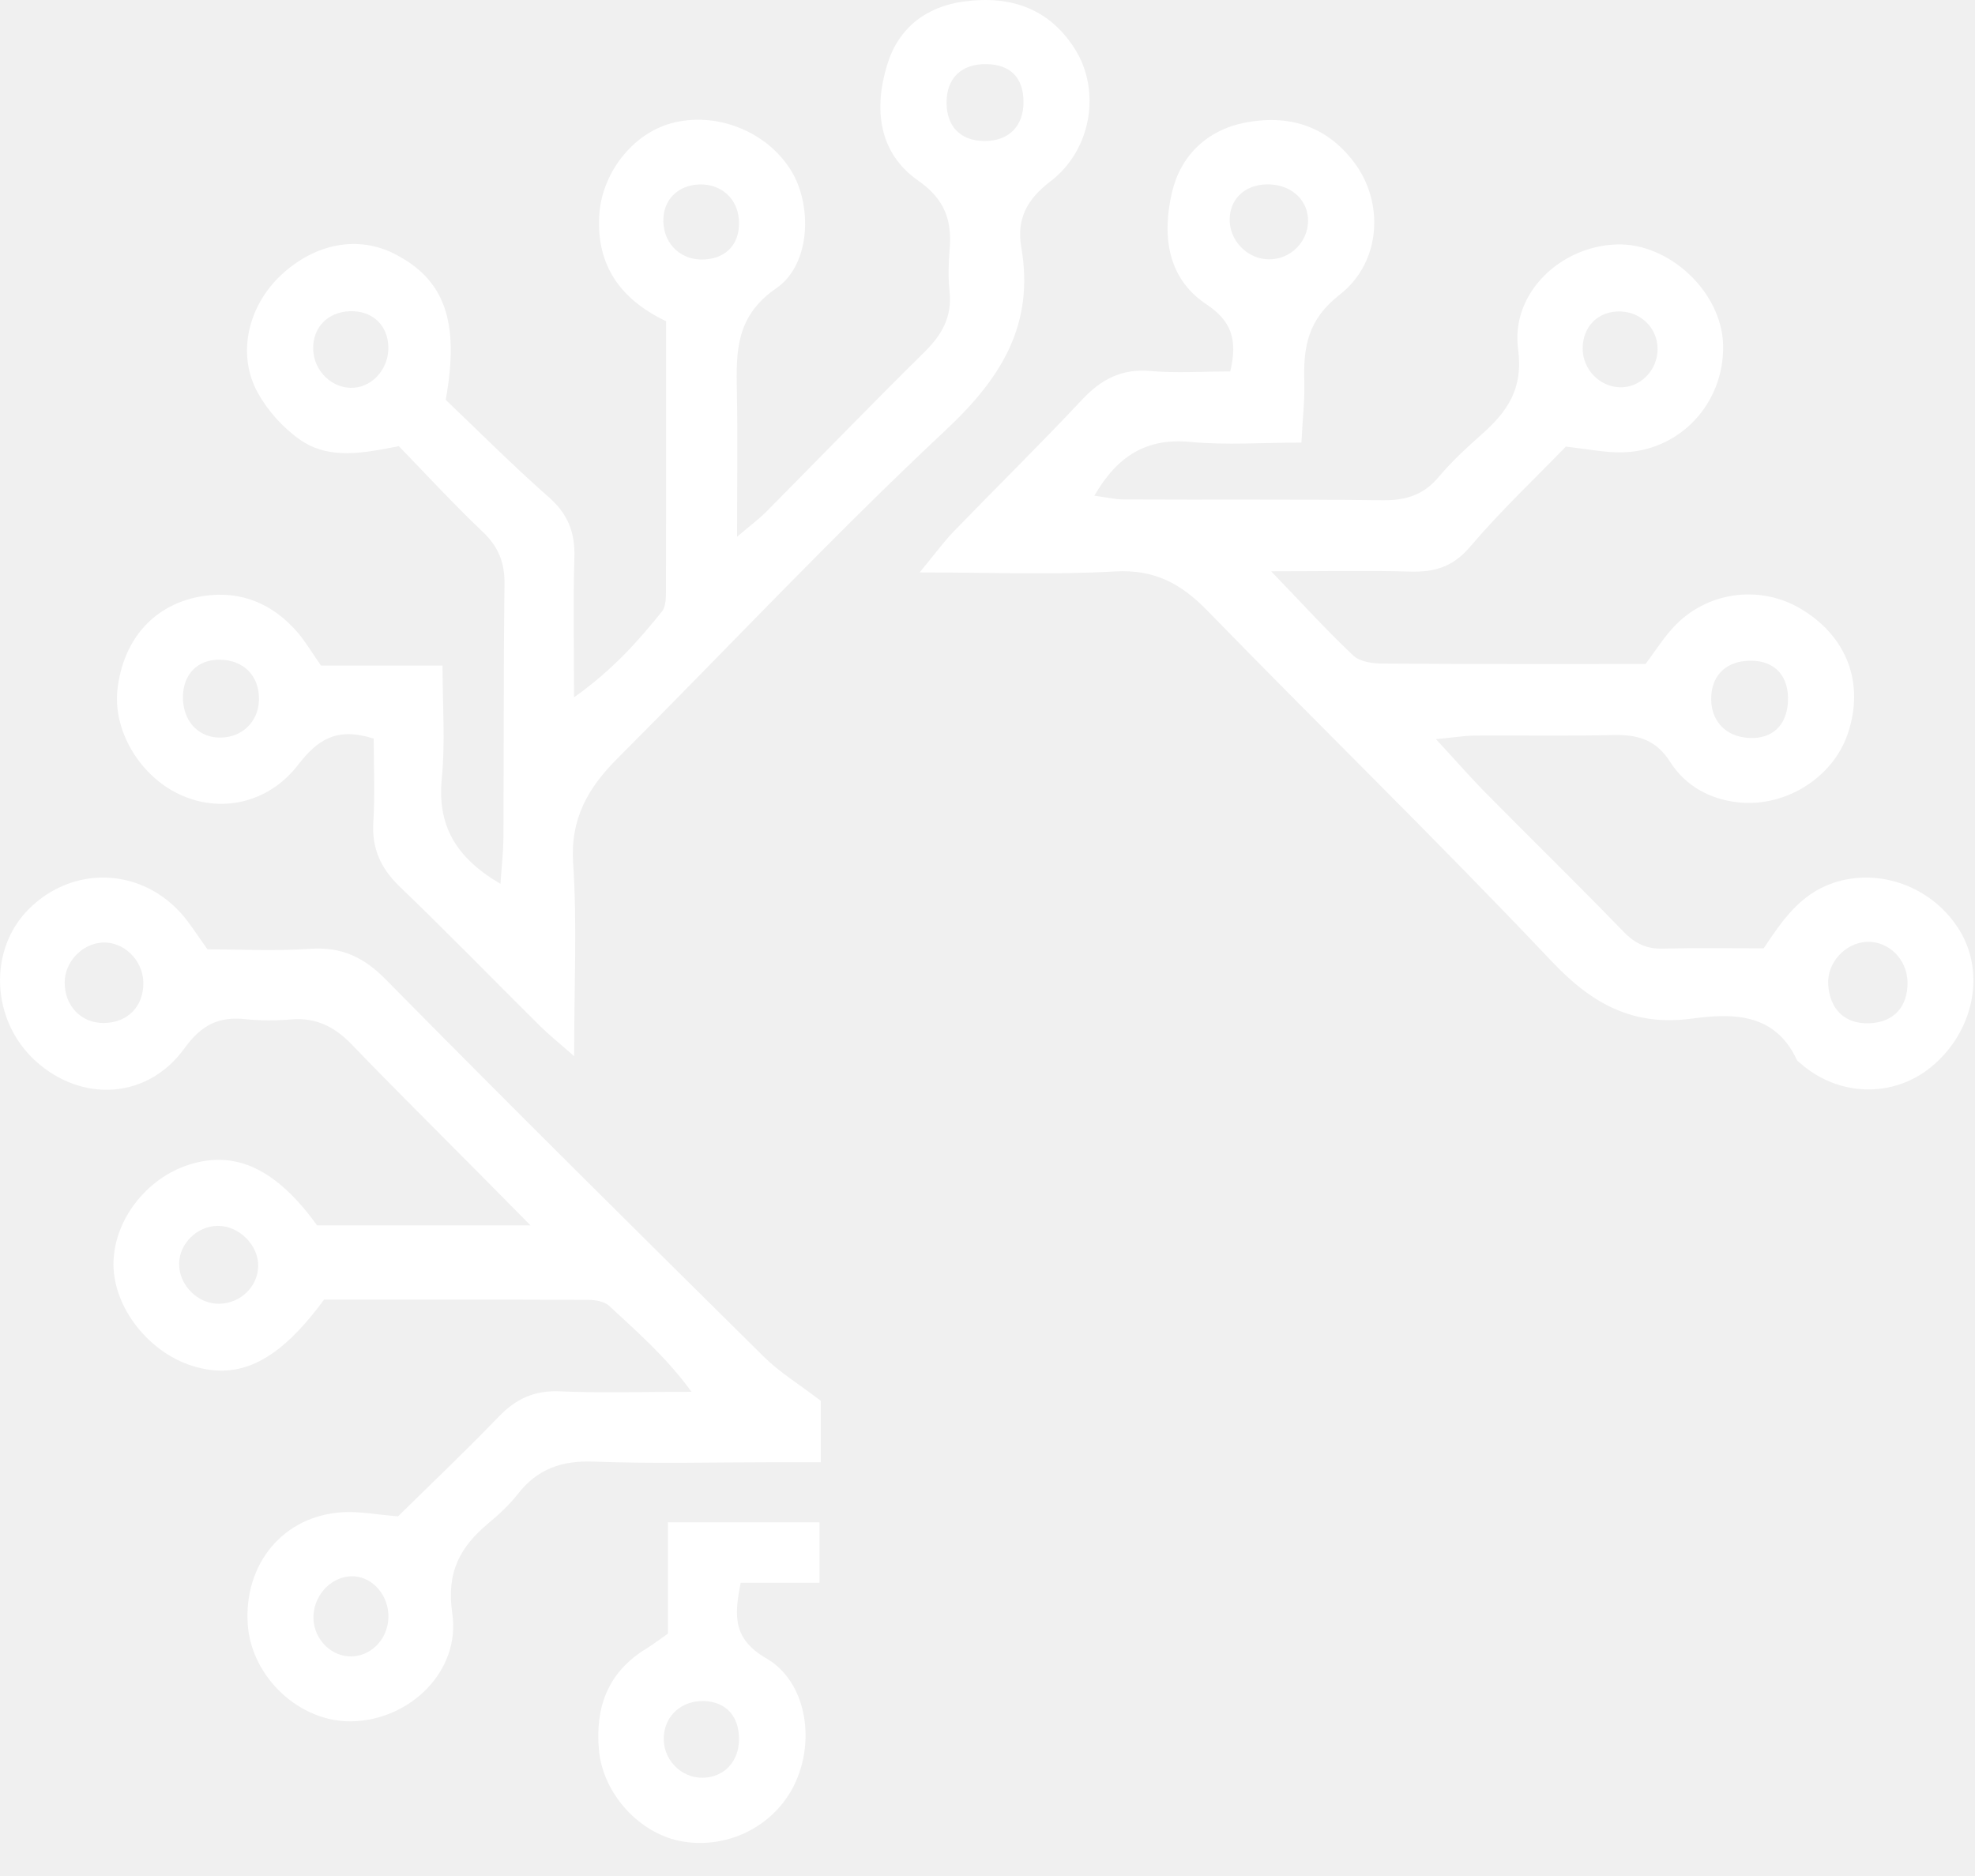
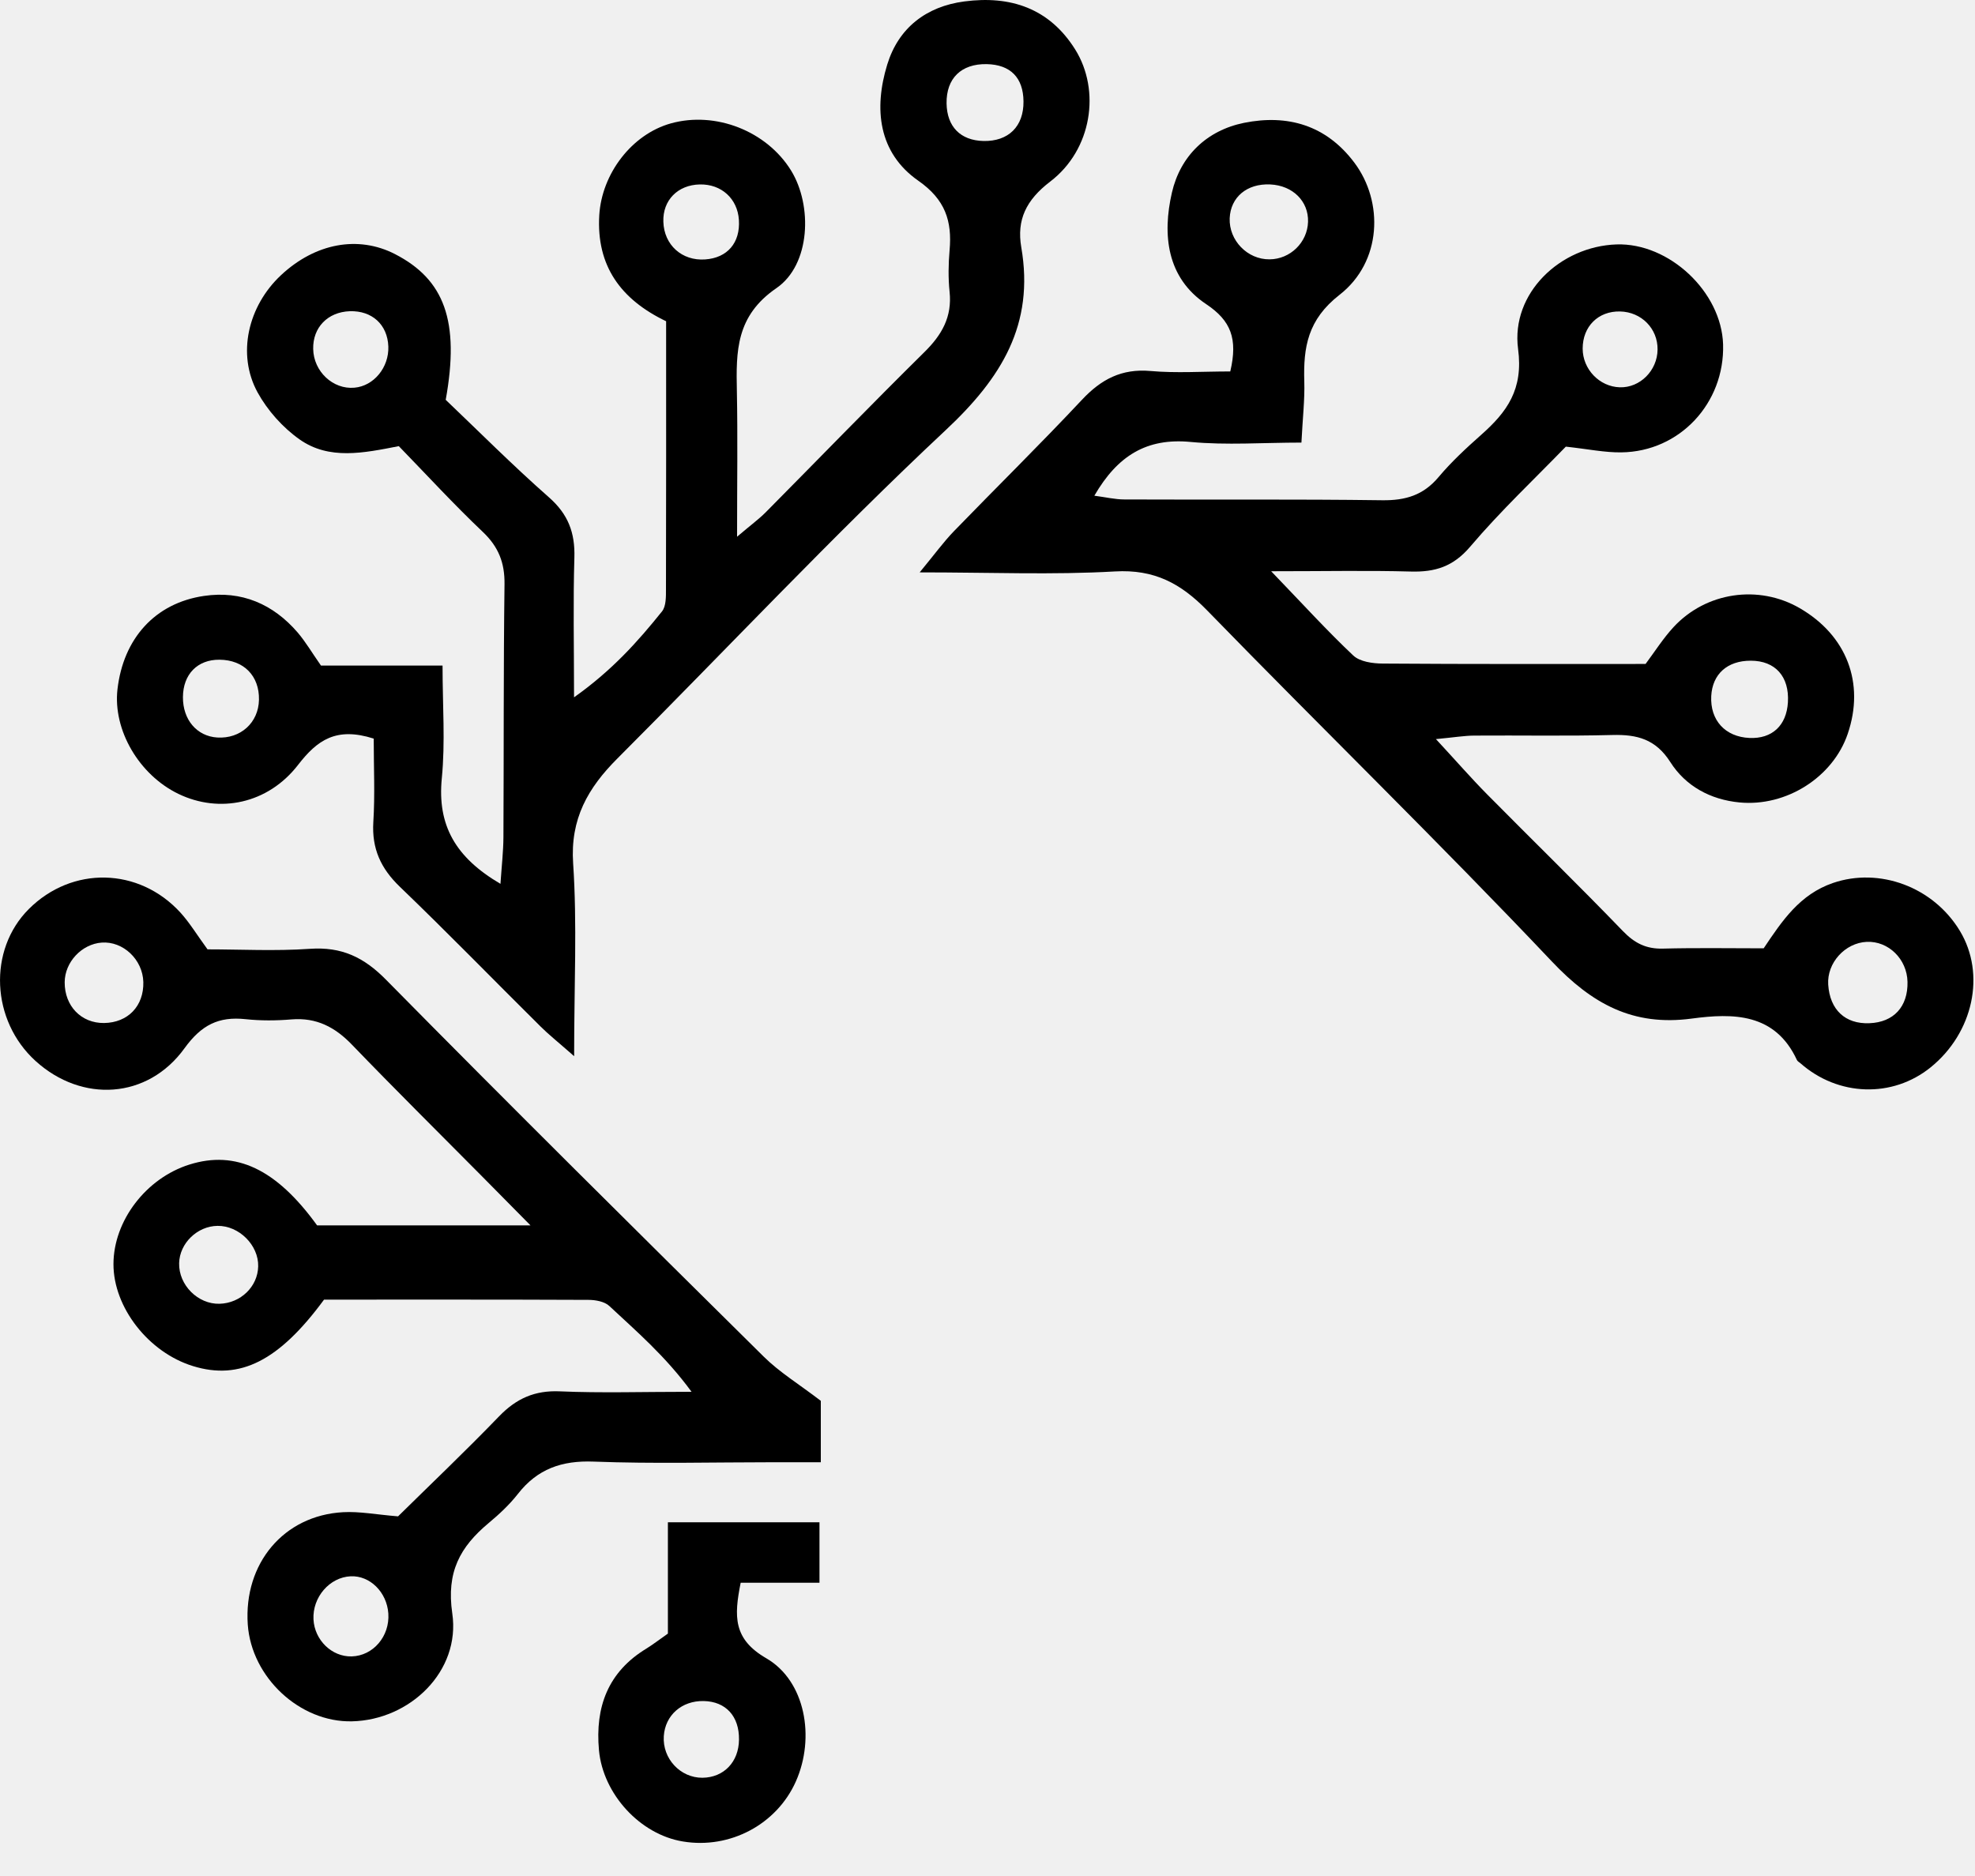
<svg xmlns="http://www.w3.org/2000/svg" width="40" height="38" viewBox="0 0 40 38" fill="none">
-   <path d="M39.695 18.858C39.153 17.96 38.061 17.566 37.125 17.886C36.452 18.116 36.095 18.649 35.72 19.209C35.041 19.209 34.358 19.198 33.675 19.215C33.337 19.224 33.103 19.104 32.867 18.858C31.962 17.921 31.027 17.009 30.111 16.082C29.793 15.761 29.496 15.418 29.082 14.972C29.456 14.937 29.657 14.902 29.86 14.9C30.792 14.893 31.724 14.912 32.656 14.889C33.153 14.876 33.532 14.97 33.829 15.437C34.138 15.922 34.638 16.198 35.23 16.255C36.177 16.346 37.123 15.745 37.422 14.866C37.773 13.838 37.402 12.87 36.447 12.318C35.617 11.838 34.554 11.991 33.895 12.703C33.687 12.928 33.52 13.191 33.328 13.45C31.545 13.45 29.774 13.454 28.004 13.441C27.802 13.441 27.543 13.405 27.409 13.28C26.882 12.783 26.393 12.245 25.745 11.572C26.842 11.572 27.707 11.553 28.57 11.578C29.063 11.591 29.432 11.479 29.777 11.072C30.397 10.342 31.099 9.682 31.713 9.047C32.169 9.097 32.504 9.168 32.838 9.163C34.019 9.149 34.932 8.166 34.898 6.977C34.866 5.912 33.805 4.916 32.74 4.951C31.601 4.989 30.597 5.94 30.746 7.068C30.855 7.888 30.523 8.344 29.996 8.81C29.695 9.077 29.396 9.354 29.137 9.662C28.828 10.031 28.466 10.139 27.994 10.133C26.254 10.11 24.515 10.126 22.775 10.117C22.582 10.117 22.39 10.07 22.164 10.041C22.635 9.228 23.225 8.867 24.114 8.952C24.84 9.021 25.578 8.965 26.358 8.965C26.383 8.465 26.427 8.096 26.416 7.729C26.395 7.032 26.485 6.474 27.131 5.971C27.987 5.304 28.028 4.088 27.428 3.292C26.857 2.533 26.077 2.312 25.197 2.488C24.437 2.642 23.905 3.162 23.735 3.901C23.539 4.752 23.629 5.627 24.428 6.16C24.929 6.494 25.073 6.859 24.917 7.524C24.349 7.524 23.823 7.561 23.302 7.515C22.718 7.463 22.303 7.682 21.914 8.097C21.065 9.003 20.179 9.873 19.314 10.767C19.109 10.979 18.934 11.222 18.626 11.595C20.061 11.595 21.324 11.648 22.581 11.575C23.375 11.53 23.912 11.816 24.445 12.361C26.762 14.743 29.145 17.059 31.428 19.474C32.243 20.335 33.072 20.793 34.264 20.633C35.099 20.52 35.951 20.517 36.393 21.471C36.404 21.497 36.438 21.515 36.461 21.535C37.226 22.212 38.329 22.247 39.104 21.619C39.966 20.919 40.221 19.732 39.695 18.858ZM34.658 14.1C34.682 13.653 34.984 13.383 35.459 13.383C35.955 13.383 36.242 13.704 36.211 14.226C36.183 14.697 35.89 14.969 35.433 14.948C34.94 14.927 34.633 14.589 34.658 14.1ZM32.813 6.309C33.244 6.319 33.576 6.656 33.571 7.08C33.567 7.506 33.215 7.858 32.806 7.845C32.393 7.833 32.054 7.478 32.054 7.061C32.054 6.612 32.37 6.298 32.813 6.309ZM24.905 4.421C24.923 3.993 25.255 3.714 25.727 3.736C26.182 3.757 26.504 4.076 26.492 4.493C26.479 4.911 26.132 5.25 25.713 5.253C25.265 5.258 24.888 4.87 24.905 4.421ZM37.861 20.727C37.371 20.747 37.06 20.453 37.027 19.945C36.999 19.506 37.366 19.099 37.807 19.078C38.247 19.058 38.623 19.427 38.633 19.889C38.644 20.392 38.353 20.709 37.861 20.727Z" fill="white" />
-   <path d="M21.776 1.002C21.253 0.167 20.465 -0.094 19.532 0.029C18.757 0.13 18.195 0.568 17.969 1.309C17.696 2.2 17.786 3.093 18.599 3.661C19.145 4.042 19.285 4.477 19.232 5.07C19.208 5.348 19.203 5.632 19.232 5.909C19.286 6.42 19.074 6.786 18.719 7.135C17.636 8.204 16.577 9.298 15.505 10.38C15.367 10.518 15.206 10.635 14.928 10.872C14.928 9.773 14.942 8.849 14.924 7.925C14.907 7.116 14.903 6.401 15.724 5.837C16.418 5.361 16.458 4.161 16.021 3.453C15.527 2.654 14.493 2.248 13.588 2.499C12.797 2.719 12.187 3.518 12.137 4.361C12.077 5.384 12.571 6.066 13.491 6.507C13.491 8.335 13.493 10.134 13.488 11.932C13.488 12.084 13.492 12.277 13.409 12.383C12.918 12.995 12.396 13.58 11.626 14.125C11.626 13.08 11.606 12.187 11.633 11.294C11.648 10.791 11.507 10.415 11.117 10.073C10.375 9.419 9.676 8.717 9.027 8.099C9.316 6.5 8.998 5.661 8 5.147C7.255 4.764 6.386 4.924 5.691 5.574C5.024 6.198 4.793 7.172 5.216 7.947C5.417 8.313 5.726 8.66 6.068 8.901C6.666 9.323 7.367 9.176 8.077 9.037C8.645 9.622 9.191 10.217 9.776 10.772C10.096 11.075 10.224 11.398 10.218 11.836C10.196 13.544 10.205 15.253 10.196 16.961C10.194 17.253 10.16 17.544 10.136 17.903C9.224 17.368 8.854 16.716 8.948 15.764C9.02 15.033 8.963 14.29 8.963 13.482H6.501C6.315 13.216 6.19 13.002 6.032 12.816C5.533 12.234 4.891 11.959 4.131 12.071C3.14 12.216 2.497 12.934 2.379 13.964C2.286 14.787 2.815 15.695 3.614 16.081C4.44 16.48 5.424 16.287 6.038 15.492C6.424 14.993 6.808 14.718 7.569 14.961C7.569 15.541 7.596 16.098 7.561 16.651C7.528 17.189 7.712 17.591 8.099 17.963C9.063 18.889 9.994 19.847 10.942 20.787C11.106 20.951 11.289 21.096 11.628 21.394C11.628 19.95 11.69 18.716 11.608 17.491C11.546 16.587 11.908 15.96 12.504 15.364C14.72 13.146 16.867 10.853 19.155 8.711C20.284 7.654 20.954 6.573 20.684 5.008C20.589 4.453 20.781 4.052 21.27 3.678C22.119 3.031 22.293 1.829 21.776 1.002ZM7.179 7.853C6.744 7.893 6.351 7.524 6.343 7.068C6.334 6.632 6.638 6.32 7.084 6.304C7.535 6.289 7.849 6.576 7.865 7.019C7.88 7.442 7.571 7.819 7.179 7.853ZM4.4 14.939C3.986 14.913 3.702 14.578 3.705 14.12C3.708 13.657 4 13.359 4.446 13.363C4.937 13.367 5.255 13.69 5.245 14.176C5.235 14.64 4.871 14.968 4.4 14.939ZM14.281 5.255C13.812 5.288 13.449 4.962 13.435 4.492C13.42 4.057 13.726 3.745 14.174 3.736C14.611 3.727 14.937 4.024 14.965 4.454C14.995 4.917 14.733 5.224 14.281 5.255ZM19.919 2.856C19.452 2.845 19.178 2.566 19.171 2.093C19.164 1.586 19.469 1.289 19.985 1.299C20.464 1.309 20.725 1.572 20.729 2.055C20.734 2.561 20.425 2.866 19.919 2.856Z" fill="white" />
-   <path d="M15.468 27.48C12.907 24.947 10.35 22.413 7.822 19.849C7.369 19.387 6.918 19.175 6.278 19.219C5.573 19.268 4.863 19.23 4.203 19.23C3.985 18.931 3.839 18.688 3.653 18.484C2.811 17.565 1.459 17.539 0.584 18.413C-0.246 19.242 -0.182 20.671 0.72 21.491C1.658 22.342 2.99 22.268 3.738 21.232C4.079 20.761 4.428 20.586 4.972 20.644C5.279 20.677 5.594 20.675 5.902 20.649C6.409 20.607 6.787 20.805 7.132 21.165C7.993 22.059 8.875 22.932 9.749 23.814C10.042 24.11 10.335 24.406 10.744 24.821H6.422C5.596 23.678 4.777 23.294 3.837 23.589C2.959 23.864 2.3 24.727 2.298 25.604C2.296 26.481 3.008 27.396 3.911 27.672C4.857 27.963 5.647 27.571 6.563 26.325C8.32 26.325 10.117 26.322 11.916 26.33C12.061 26.33 12.245 26.363 12.342 26.455C12.891 26.969 13.47 27.461 14.006 28.192C13.007 28.192 12.173 28.219 11.341 28.183C10.831 28.16 10.457 28.328 10.109 28.688C9.422 29.4 8.704 30.082 8.062 30.715C7.62 30.679 7.281 30.612 6.947 30.631C5.747 30.697 4.934 31.669 5.018 32.905C5.093 33.978 6.073 34.89 7.127 34.867C8.306 34.841 9.331 33.85 9.16 32.681C9.037 31.841 9.319 31.334 9.895 30.852C10.109 30.674 10.317 30.48 10.488 30.262C10.884 29.754 11.378 29.581 12.024 29.606C13.234 29.652 14.446 29.619 15.658 29.619H16.624V28.375C16.182 28.037 15.787 27.796 15.468 27.48ZM2.108 20.722C1.645 20.728 1.307 20.377 1.31 19.896C1.312 19.489 1.654 19.123 2.059 19.093C2.494 19.061 2.891 19.437 2.903 19.893C2.914 20.378 2.592 20.715 2.108 20.722ZM4.447 26.409C4.009 26.421 3.618 26.03 3.628 25.588C3.636 25.184 3.996 24.835 4.406 24.831C4.841 24.825 5.24 25.223 5.229 25.652C5.22 26.062 4.874 26.397 4.447 26.409ZM7.123 33.552C6.722 33.563 6.371 33.223 6.349 32.803C6.326 32.353 6.675 31.948 7.103 31.929C7.493 31.912 7.835 32.25 7.865 32.683C7.896 33.144 7.558 33.54 7.123 33.552Z" fill="white" />
-   <path d="M16.597 32.061V30.836H13.527V33.091C13.344 33.219 13.223 33.313 13.094 33.392C12.313 33.866 12.051 34.578 12.131 35.453C12.213 36.342 12.964 37.16 13.833 37.302C14.786 37.459 15.733 36.954 16.119 36.085C16.514 35.197 16.311 34.049 15.52 33.591C14.847 33.201 14.865 32.742 15.001 32.061H16.597ZM14.967 35.239C14.962 35.69 14.66 36.005 14.227 36.01C13.778 36.013 13.414 35.622 13.444 35.167C13.472 34.743 13.809 34.447 14.252 34.456C14.7 34.466 14.974 34.765 14.967 35.239Z" fill="white" />
+   <g clip-path="url(#clip0_3308_1628)">
+     <path d="M39.695 18.858C39.153 17.96 38.061 17.565 37.125 17.885C36.452 18.115 36.095 18.649 35.72 19.209C35.041 19.209 34.358 19.197 33.675 19.215C33.337 19.223 33.103 19.103 32.867 18.858C31.962 17.92 31.027 17.009 30.111 16.082C29.793 15.76 29.496 15.418 29.082 14.971C29.456 14.936 29.657 14.901 29.86 14.9C30.792 14.893 31.724 14.912 32.656 14.888C33.153 14.875 33.532 14.97 33.829 15.436C34.138 15.922 34.638 16.197 35.23 16.254C36.177 16.345 37.123 15.744 37.422 14.865C37.773 13.837 37.402 12.869 36.447 12.317C35.617 11.838 34.554 11.99 33.895 12.702C33.687 12.927 33.52 13.191 33.328 13.449C31.545 13.449 29.774 13.454 28.004 13.441C27.802 13.44 27.543 13.404 27.409 13.279C26.882 12.782 26.393 12.244 25.745 11.571C26.842 11.571 27.707 11.553 28.57 11.577C29.063 11.591 29.432 11.479 29.777 11.072C30.397 10.342 31.099 9.682 31.713 9.047C32.169 9.097 32.504 9.168 32.838 9.163C34.019 9.149 34.932 8.166 34.898 6.977C34.866 5.912 33.805 4.916 32.74 4.951C31.601 4.989 30.597 5.94 30.746 7.068C30.855 7.888 30.523 8.344 29.996 8.81C29.695 9.077 29.396 9.354 29.137 9.662C28.828 10.031 28.466 10.139 27.994 10.133C26.254 10.109 24.515 10.125 22.775 10.117C22.582 10.117 22.39 10.07 22.164 10.041C22.635 9.228 23.225 8.867 24.114 8.952C24.84 9.021 25.578 8.965 26.358 8.965C26.383 8.465 26.427 8.096 26.416 7.729C26.395 7.032 26.485 6.474 27.131 5.971C27.987 5.304 28.028 4.088 27.428 3.292C26.857 2.533 26.077 2.312 25.197 2.488C24.437 2.642 23.905 3.162 23.735 3.901C23.539 4.752 23.629 5.627 24.428 6.16C24.929 6.494 25.073 6.859 24.917 7.524C24.349 7.524 23.823 7.561 23.302 7.515C22.718 7.463 22.303 7.682 21.914 8.097C21.065 9.003 20.179 9.873 19.314 10.766C19.109 10.979 18.934 11.221 18.626 11.594C20.061 11.594 21.324 11.647 22.581 11.575C23.375 11.529 23.912 11.815 24.445 12.361C26.762 14.743 29.145 17.059 31.428 19.473C32.243 20.335 33.072 20.792 34.264 20.632C35.099 20.52 35.951 20.517 36.393 21.471C36.404 21.497 36.438 21.514 36.461 21.534C37.226 22.211 38.329 22.247 39.104 21.618C39.966 20.919 40.221 19.731 39.695 18.858ZM34.658 14.099C34.682 13.653 34.984 13.382 35.459 13.383C35.955 13.383 36.242 13.704 36.211 14.225C36.183 14.697 35.89 14.968 35.433 14.948C34.94 14.926 34.633 14.589 34.658 14.099ZM32.813 6.309C33.244 6.319 33.576 6.656 33.571 7.08C33.567 7.506 33.215 7.858 32.806 7.845C32.393 7.833 32.054 7.478 32.054 7.061C32.054 6.612 32.37 6.298 32.813 6.309ZM24.905 4.421C24.923 3.993 25.255 3.714 25.727 3.736C26.182 3.757 26.504 4.076 26.492 4.493C26.479 4.911 26.132 5.25 25.713 5.253C25.265 5.258 24.888 4.87 24.905 4.421ZM37.861 20.726C37.371 20.746 37.06 20.453 37.027 19.944C36.999 19.505 37.366 19.099 37.807 19.078C38.247 19.058 38.623 19.427 38.633 19.888C38.644 20.391 38.353 20.708 37.861 20.726Z" fill="black" />
+     <path d="M21.776 1.002C21.253 0.167 20.465 -0.094 19.532 0.029C18.757 0.13 18.195 0.568 17.969 1.309C17.696 2.2 17.786 3.093 18.599 3.661C19.145 4.042 19.285 4.477 19.232 5.07C19.208 5.348 19.203 5.632 19.232 5.909C19.286 6.42 19.074 6.786 18.719 7.135C17.636 8.204 16.577 9.298 15.505 10.38C15.367 10.518 15.206 10.635 14.928 10.872C14.928 9.773 14.942 8.849 14.924 7.925C14.907 7.116 14.903 6.401 15.724 5.837C16.418 5.361 16.458 4.161 16.021 3.453C15.527 2.654 14.493 2.248 13.588 2.499C12.797 2.719 12.187 3.518 12.137 4.361C12.077 5.384 12.571 6.066 13.491 6.507C13.491 8.335 13.493 10.134 13.488 11.932C13.488 12.084 13.492 12.277 13.409 12.383C12.918 12.995 12.396 13.58 11.626 14.125C11.626 13.08 11.606 12.187 11.633 11.294C11.648 10.791 11.507 10.415 11.117 10.073C10.375 9.419 9.676 8.717 9.027 8.099C9.316 6.5 8.998 5.661 8 5.147C7.255 4.764 6.386 4.924 5.691 5.574C5.024 6.198 4.793 7.172 5.216 7.947C5.417 8.313 5.726 8.66 6.068 8.901C6.666 9.323 7.367 9.176 8.077 9.037C8.645 9.622 9.191 10.217 9.776 10.772C10.096 11.075 10.224 11.398 10.218 11.836C10.196 13.544 10.205 15.253 10.196 16.961C10.194 17.253 10.16 17.544 10.136 17.903C9.224 17.368 8.854 16.716 8.948 15.764C9.02 15.033 8.963 14.29 8.963 13.482H6.501C6.315 13.216 6.19 13.002 6.032 12.816C5.533 12.234 4.891 11.959 4.131 12.071C3.14 12.216 2.497 12.934 2.379 13.964C2.286 14.787 2.815 15.695 3.614 16.081C4.44 16.48 5.424 16.287 6.038 15.492C6.424 14.993 6.808 14.718 7.569 14.961C7.569 15.541 7.596 16.098 7.561 16.651C7.528 17.189 7.712 17.591 8.099 17.963C9.063 18.889 9.994 19.847 10.942 20.787C11.106 20.951 11.289 21.096 11.628 21.394C11.628 19.95 11.69 18.716 11.608 17.491C11.546 16.587 11.908 15.96 12.504 15.364C14.72 13.146 16.867 10.853 19.155 8.711C20.284 7.654 20.954 6.573 20.684 5.008C20.589 4.453 20.781 4.052 21.27 3.678C22.119 3.031 22.293 1.829 21.776 1.002ZM7.179 7.853C6.744 7.893 6.351 7.524 6.343 7.068C6.334 6.632 6.638 6.32 7.084 6.304C7.535 6.289 7.849 6.576 7.865 7.019C7.88 7.442 7.571 7.819 7.179 7.853ZM4.4 14.939C3.986 14.913 3.702 14.578 3.705 14.12C3.708 13.657 4 13.359 4.446 13.363C4.937 13.367 5.255 13.69 5.245 14.176C5.235 14.64 4.871 14.968 4.4 14.939ZM14.281 5.255C13.812 5.288 13.449 4.962 13.435 4.492C13.42 4.057 13.726 3.745 14.174 3.736C14.611 3.727 14.937 4.024 14.965 4.454C14.995 4.917 14.733 5.224 14.281 5.255ZM19.919 2.856C19.452 2.845 19.178 2.566 19.171 2.093C19.164 1.586 19.469 1.289 19.985 1.299C20.464 1.309 20.725 1.572 20.729 2.055C20.734 2.561 20.425 2.866 19.919 2.856Z" fill="black" />
+     <path d="M15.468 27.48C12.907 24.947 10.35 22.413 7.822 19.849C7.369 19.387 6.918 19.175 6.278 19.219C5.573 19.268 4.863 19.23 4.203 19.23C3.985 18.931 3.839 18.688 3.653 18.484C2.811 17.565 1.459 17.539 0.584 18.413C-0.246 19.242 -0.182 20.671 0.72 21.491C1.658 22.342 2.99 22.268 3.738 21.232C4.079 20.761 4.428 20.586 4.972 20.644C5.279 20.677 5.594 20.675 5.902 20.649C6.409 20.607 6.787 20.805 7.132 21.165C7.993 22.059 8.875 22.932 9.749 23.814C10.042 24.11 10.335 24.406 10.744 24.821H6.422C5.596 23.678 4.777 23.294 3.837 23.589C2.959 23.864 2.3 24.727 2.298 25.604C2.296 26.481 3.008 27.396 3.911 27.672C4.857 27.963 5.647 27.571 6.563 26.325C8.32 26.325 10.117 26.322 11.916 26.33C12.061 26.33 12.245 26.363 12.342 26.455C12.891 26.969 13.47 27.461 14.006 28.192C13.007 28.192 12.173 28.219 11.341 28.183C10.831 28.16 10.457 28.328 10.109 28.688C9.422 29.4 8.704 30.082 8.062 30.715C7.62 30.679 7.281 30.612 6.947 30.631C5.747 30.697 4.934 31.669 5.018 32.905C5.093 33.978 6.073 34.89 7.127 34.867C8.306 34.841 9.331 33.85 9.16 32.681C9.037 31.841 9.319 31.334 9.895 30.852C10.109 30.674 10.317 30.48 10.488 30.262C10.884 29.754 11.378 29.581 12.024 29.606C13.234 29.652 14.446 29.619 15.658 29.619H16.624V28.375C16.182 28.037 15.787 27.796 15.468 27.48ZM2.108 20.722C1.645 20.728 1.307 20.377 1.31 19.896C1.312 19.489 1.654 19.123 2.059 19.093C2.494 19.061 2.891 19.437 2.903 19.893C2.914 20.378 2.592 20.715 2.108 20.722ZM4.447 26.409C4.009 26.421 3.618 26.03 3.628 25.588C3.636 25.184 3.996 24.835 4.406 24.831C4.841 24.825 5.24 25.223 5.229 25.652C5.22 26.062 4.874 26.397 4.447 26.409ZM7.123 33.552C6.722 33.563 6.371 33.223 6.349 32.803C6.326 32.353 6.675 31.948 7.103 31.929C7.493 31.912 7.835 32.25 7.865 32.683C7.896 33.144 7.558 33.54 7.123 33.552Z" fill="black" />
+     <path d="M16.597 32.06V30.835H13.527V33.09C13.344 33.218 13.223 33.312 13.094 33.392C12.313 33.865 12.051 34.577 12.131 35.452C12.213 36.341 12.964 37.16 13.833 37.301C14.786 37.459 15.733 36.953 16.119 36.084C16.514 35.196 16.311 34.048 15.52 33.59C14.847 33.2 14.865 32.741 15.001 32.06H16.597ZM14.967 35.239C14.962 35.69 14.66 36.005 14.227 36.01C13.778 36.013 13.414 35.621 13.444 35.166C13.472 34.742 13.809 34.447 14.252 34.456C14.7 34.465 14.974 34.764 14.967 35.239Z" fill="black" />
+   </g>
+   <defs>
+     <clipPath id="clip0_3308_1628">
+       <rect width="40" height="38" fill="white" />
+     </clipPath>
+   </defs>
</svg>
